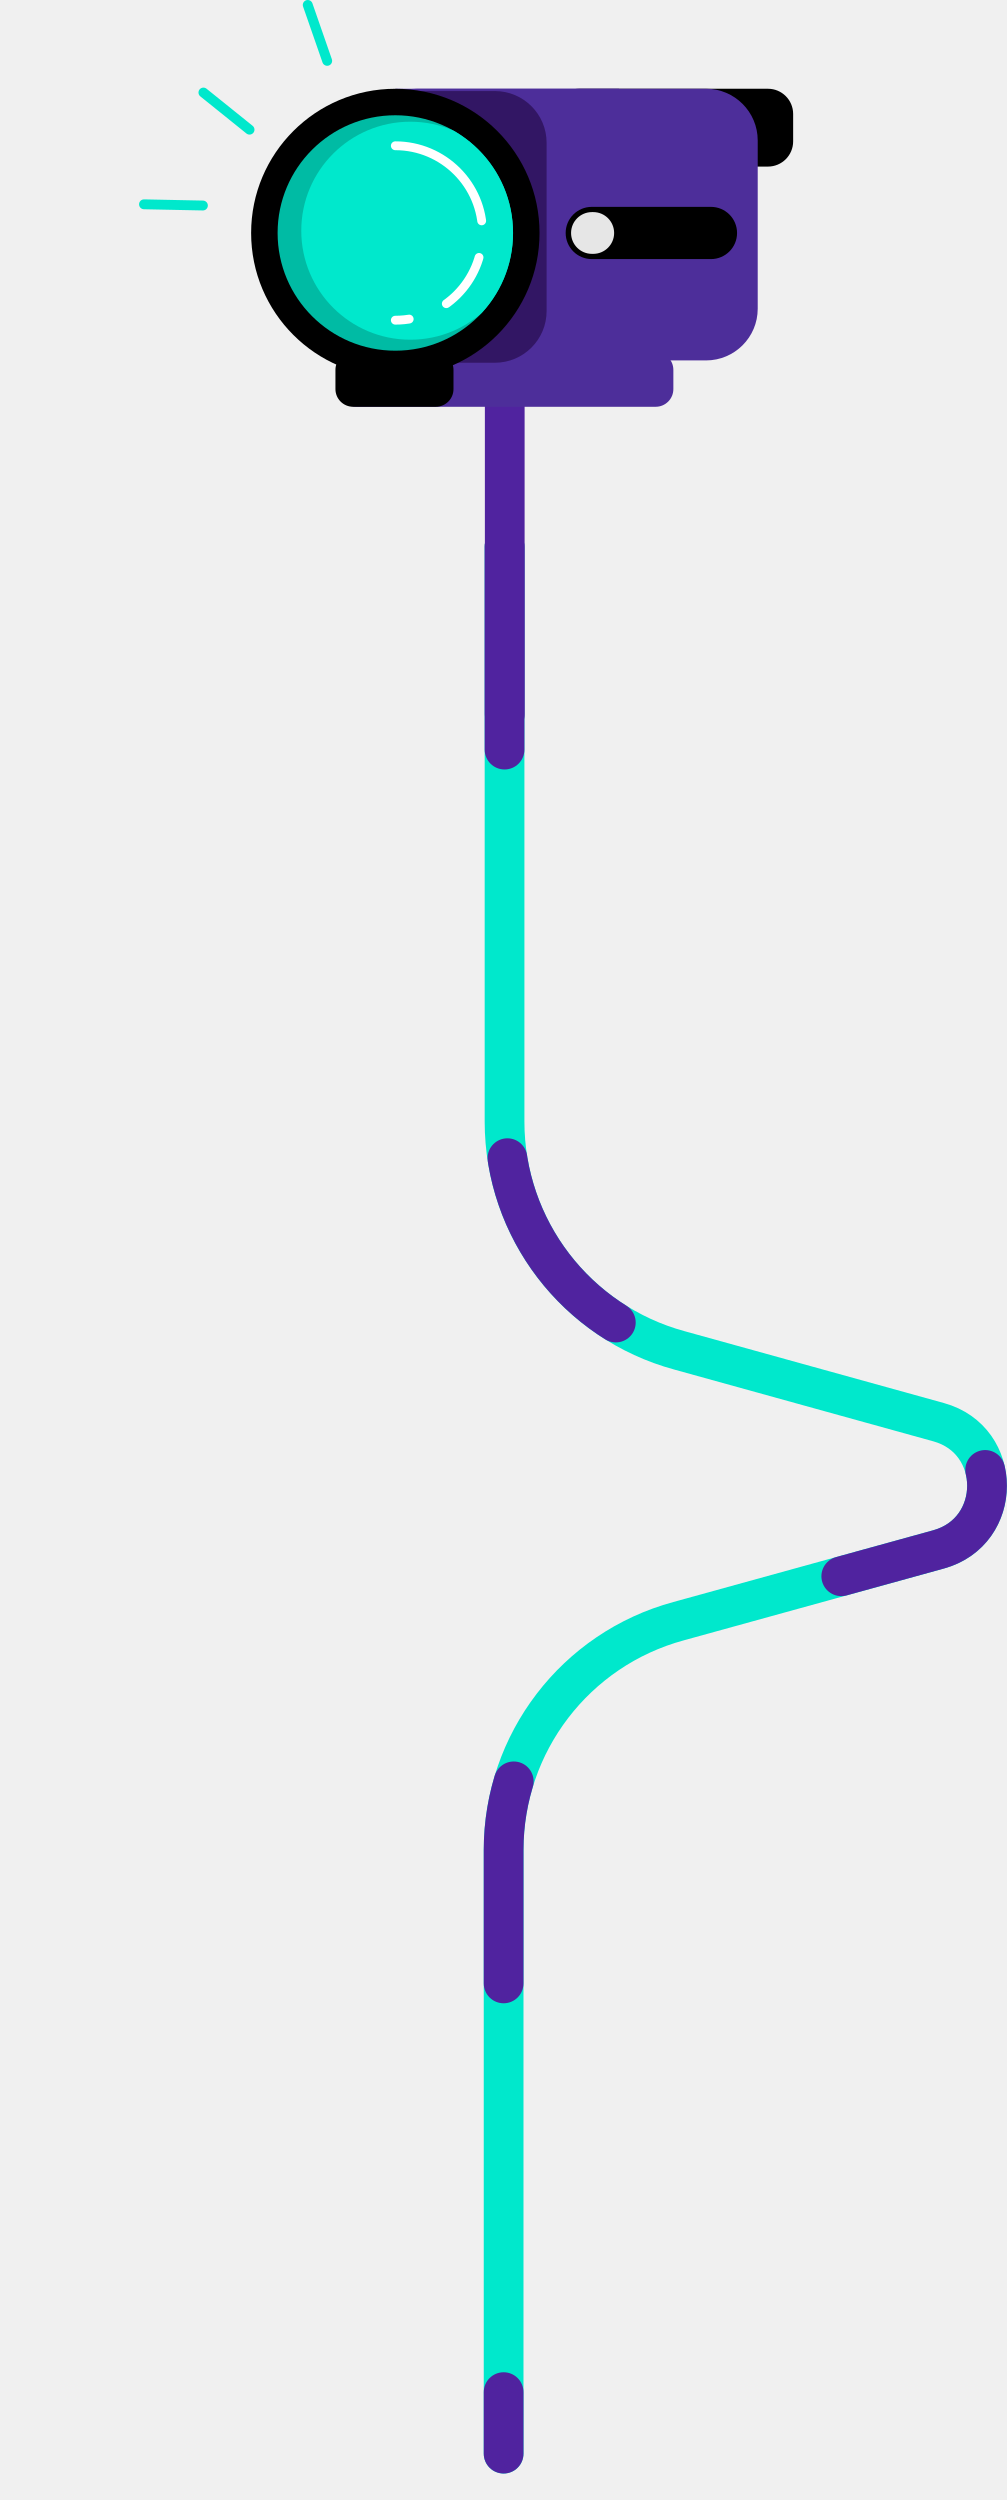
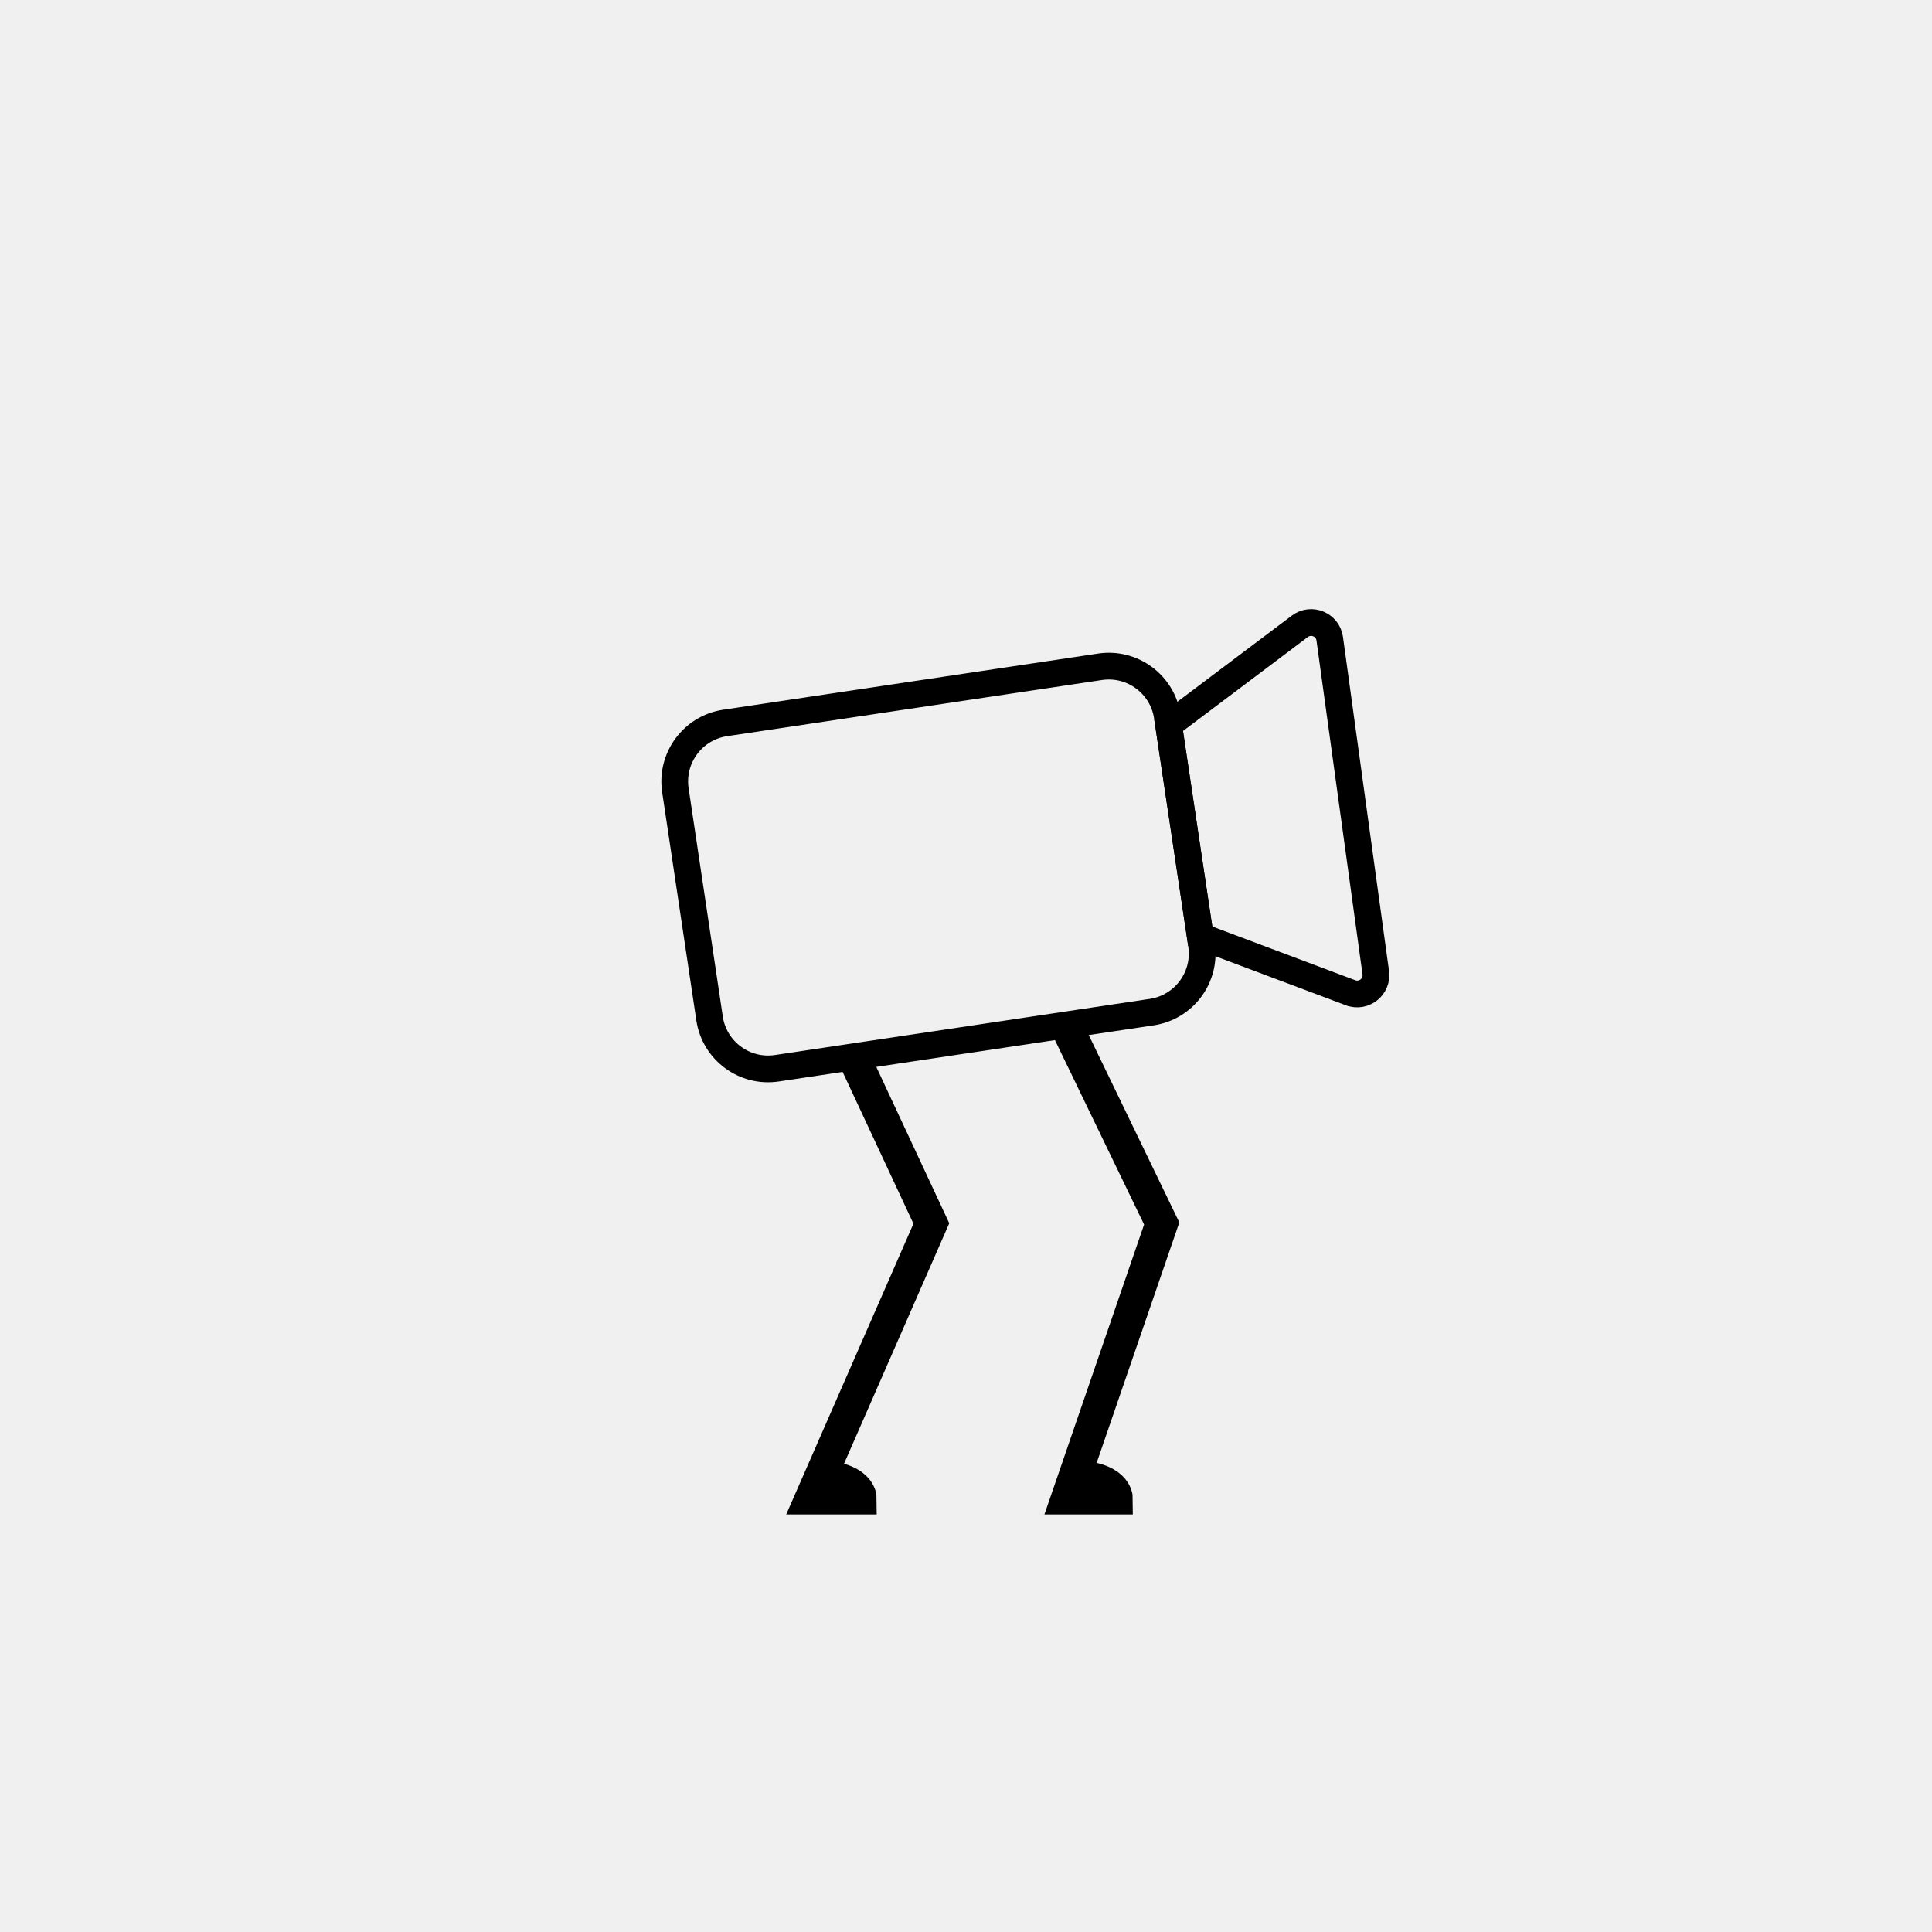
- <svg xmlns="http://www.w3.org/2000/svg" xmlns:xlink="http://www.w3.org/1999/xlink" version="1.1" x="0px" y="0px" viewBox="0 0 456.17 1132.61" style="enable-background:new 0 0 456.17 1132.61;" xml:space="preserve">
-   <style type="text/css">
- 	.st0{fill:none;stroke:#00E8CC;stroke-width:18;stroke-linecap:round;stroke-linejoin:round;stroke-miterlimit:10;}
- 	
- 		.st1{fill:none;stroke:#50239F;stroke-width:18;stroke-linecap:round;stroke-linejoin:round;stroke-miterlimit:10;stroke-dasharray:92,133,0,52.161;}
- 	.st2{fill:none;stroke:#50239F;stroke-width:18;stroke-linecap:round;stroke-miterlimit:10;}
- 	.st3{fill:#4D2E9A;}
- 	.st4{fill:#321664;}
- 	.st5{clip-path:url(#XMLID_3_);fill:#00E8CC;}
- 	
- 		.st6{fill:none;stroke:#FFFFFF;stroke-width:4.006;stroke-linecap:round;stroke-linejoin:round;stroke-miterlimit:10;stroke-dasharray:56.552,16.73,26.155,18.379;}
- 	.st7{fill:#E6E6E6;}
- 	.st8{fill:none;stroke:#00E8CC;stroke-width:4.477;stroke-linecap:round;stroke-miterlimit:10;}
- </style>
-   <g id="Layer_4">
- </g>
-   <g id="Layer_2">
-     <g>
-       <path class="st0" d="M228.58,247.61v260.51c0,48.5,32.5,90.99,79.31,103.68l117.37,32.52c29.23,8.1,29.21,49.54-0.03,57.62    l-117.76,32.51c-46.81,12.7-79.31,55.18-79.31,103.68v273.48" />
-       <path class="st1" d="M228.58,247.61v260.51c0,48.5,32.5,90.99,79.31,103.68l117.37,32.52c29.23,8.1,29.21,49.54-0.03,57.62    l-117.76,32.51c-46.81,12.7-79.31,55.18-79.31,103.68v273.48" />
-     </g>
-     <line class="st2" x1="228.67" y1="180.61" x2="228.67" y2="323.61" />
-   </g>
-   <g id="Layer_1">
-     <path d="M347.92,75.47h-85.66c-6.3,0-11.41-5.11-11.41-11.41V51.62c0-6.3,5.11-11.41,11.41-11.41h85.66   c6.3,0,11.41,5.11,11.41,11.41v12.44C359.33,70.36,354.22,75.47,347.92,75.47z" />
-     <path class="st3" d="M319.84,163.29H188.92c-12.95,0-23.44-10.5-23.44-23.44V63.64c0-12.95,10.5-23.44,23.44-23.44h130.92   c12.95,0,23.44,10.5,23.44,23.44v76.21C343.28,152.8,332.79,163.29,319.84,163.29z" />
-     <path class="st3" d="M297.05,184.29H161.54c-4.42,0-8.01-3.59-8.01-8.01v-8.73c0-4.42,3.59-8.01,8.01-8.01h135.51   c4.42,0,8.01,3.59,8.01,8.01v8.73C305.06,180.7,301.47,184.29,297.05,184.29z" />
-     <rect x="179.1" y="40.21" class="st3" width="101.33" height="130.67" />
-     <path class="st4" d="M224.2,164.34h-38.71c-12.95,0-23.44-10.5-23.44-23.44V64.69c0-12.95,10.5-23.44,23.44-23.44h38.71   c12.95,0,23.44,10.5,23.44,23.44v76.21C247.65,153.84,237.15,164.34,224.2,164.34z" />
-     <circle cx="179.1" cy="105.55" r="65.33" />
-     <g>
-       <defs>
-         <circle id="XMLID_2_" cx="179.1" cy="105.55" r="53.33" />
-       </defs>
-       <use xlink:href="#XMLID_2_" style="overflow:visible;fill:#00BBA4;" />
-       <clipPath id="XMLID_3_">
-         <use xlink:href="#XMLID_2_" style="overflow:visible;" />
-       </clipPath>
-       <circle class="st5" cx="185.87" cy="104.52" r="49.38" />
-     </g>
-     <path class="st6" d="M179.1,66.04c21.82,0,39.51,17.69,39.51,39.51s-17.69,39.51-39.51,39.51" />
-     <path d="M197.44,184.29h-37.46c-4.42,0-8.01-3.59-8.01-8.01v-8.73c0-4.42,3.59-8.01,8.01-8.01h37.46c4.42,0,8.01,3.59,8.01,8.01   v8.73C205.45,180.7,201.86,184.29,197.44,184.29z" />
-     <path d="M322.1,117.38H268.1c-6.54,0-11.83-5.3-11.83-11.83v0c0-6.54,5.3-11.83,11.83-11.83h53.99c6.54,0,11.83,5.3,11.83,11.83v0   C333.93,112.08,328.63,117.38,322.1,117.38z" />
-     <path class="st7" d="M268.77,115.01h-0.59c-5.23,0-9.46-4.24-9.46-9.46v0c0-5.23,4.24-9.46,9.46-9.46h0.59   c5.23,0,9.46,4.24,9.46,9.46v0C278.23,110.77,274,115.01,268.77,115.01z" />
-     <line class="st8" x1="148.23" y1="27.57" x2="139.42" y2="2.24" />
-     <line class="st8" x1="113.05" y1="58.74" x2="92.16" y2="41.93" />
-     <line class="st8" x1="91.92" y1="93.11" x2="65.24" y2="92.56" />
-   </g>
-   <g id="Layer_3">
- </g>
+ <svg xmlns="http://www.w3.org/2000/svg" id="c" width="600" height="600" viewBox="0 0 600 600">
+   <defs>
+     <style>.f{stroke-width:10.134px;}.f,.g{fill:none;stroke:#000;stroke-miterlimit:10;}.g{stroke-width:8.304px;}</style>
+   </defs>
+   <path class="f" d="m330.668,317.666l30.111,62.294-29.326,85.299h15.283s0-6.693-14.07-6.693" />
+   <path class="f" d="m265.375,328.82l23.865,51.139-37.326,85.299h15.283s0-6.693-14.07-6.693" />
+   <rect class="g" x="214.203" y="215.197" width="154.483" height="108.436" rx="18.38" ry="18.38" transform="translate(619.5828 492.6839) rotate(171.4812)" />
+   <path class="g" d="m419.434,308.307l-46.688-17.543-9.823-65.583,40.758-30.678c3.553-2.675,8.673-.545,9.28,3.861l14.299,103.69c.603,4.376-3.69,7.807-7.825,6.253Z" />
</svg>
